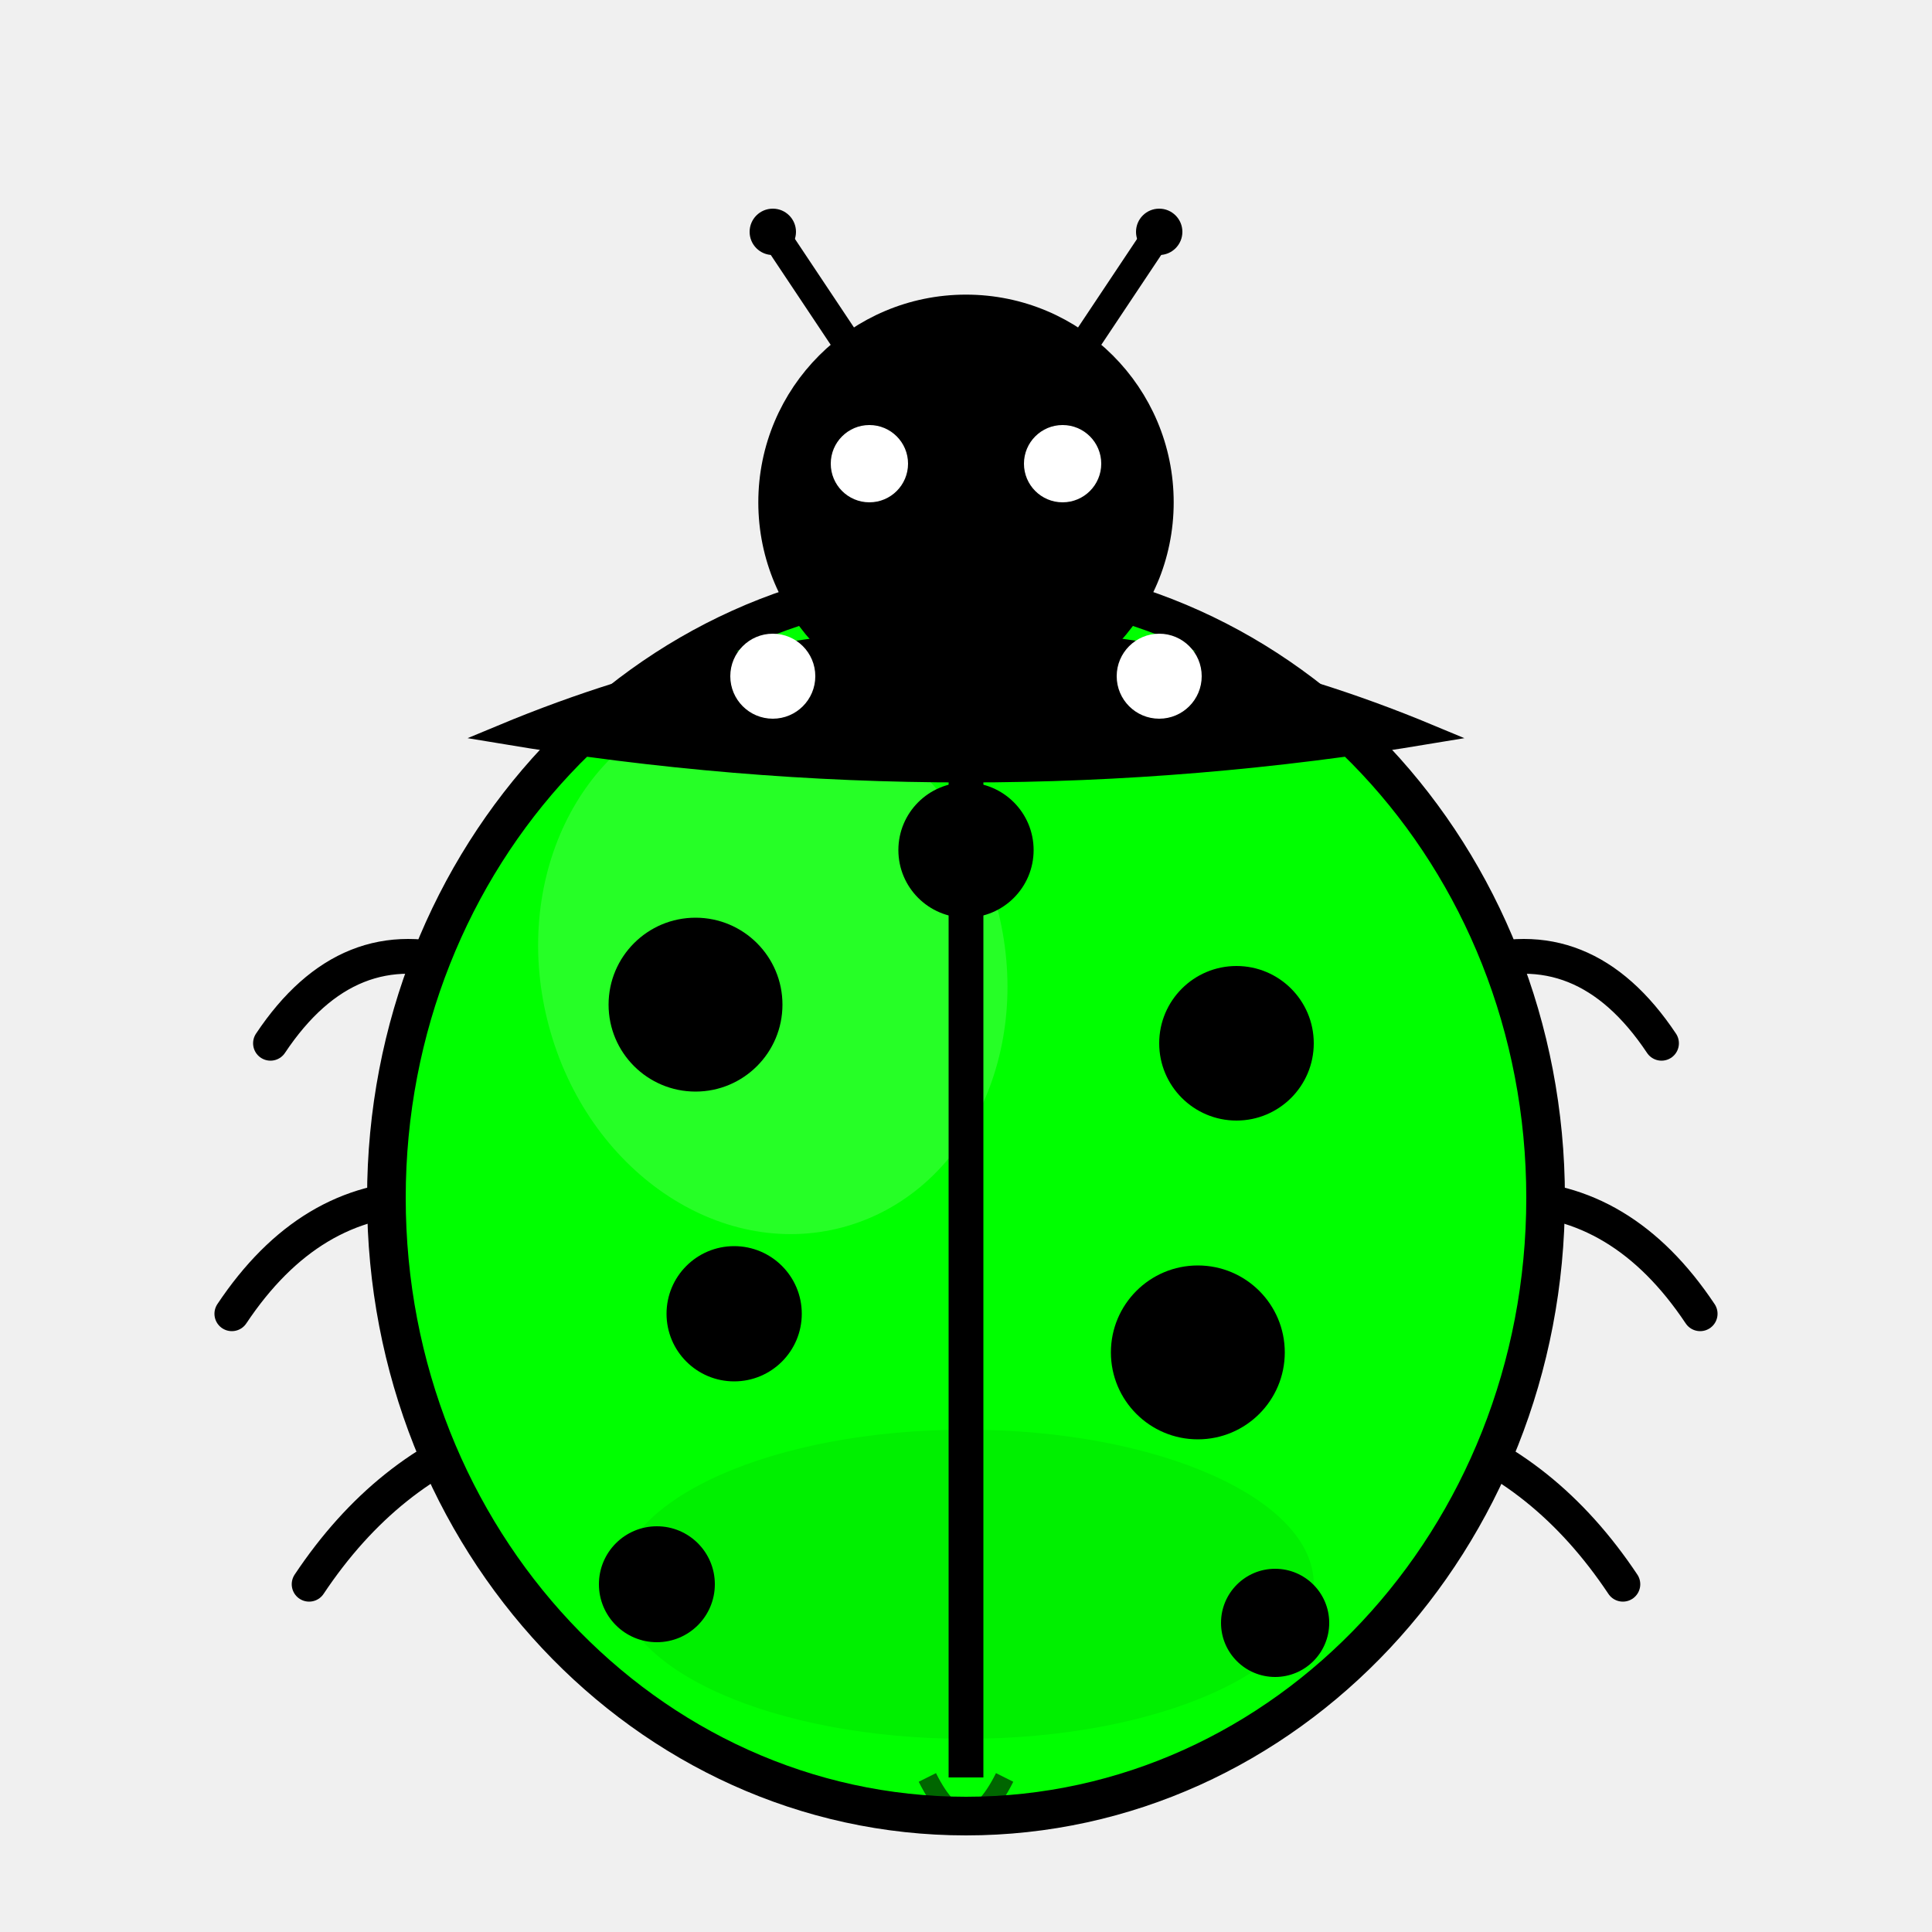
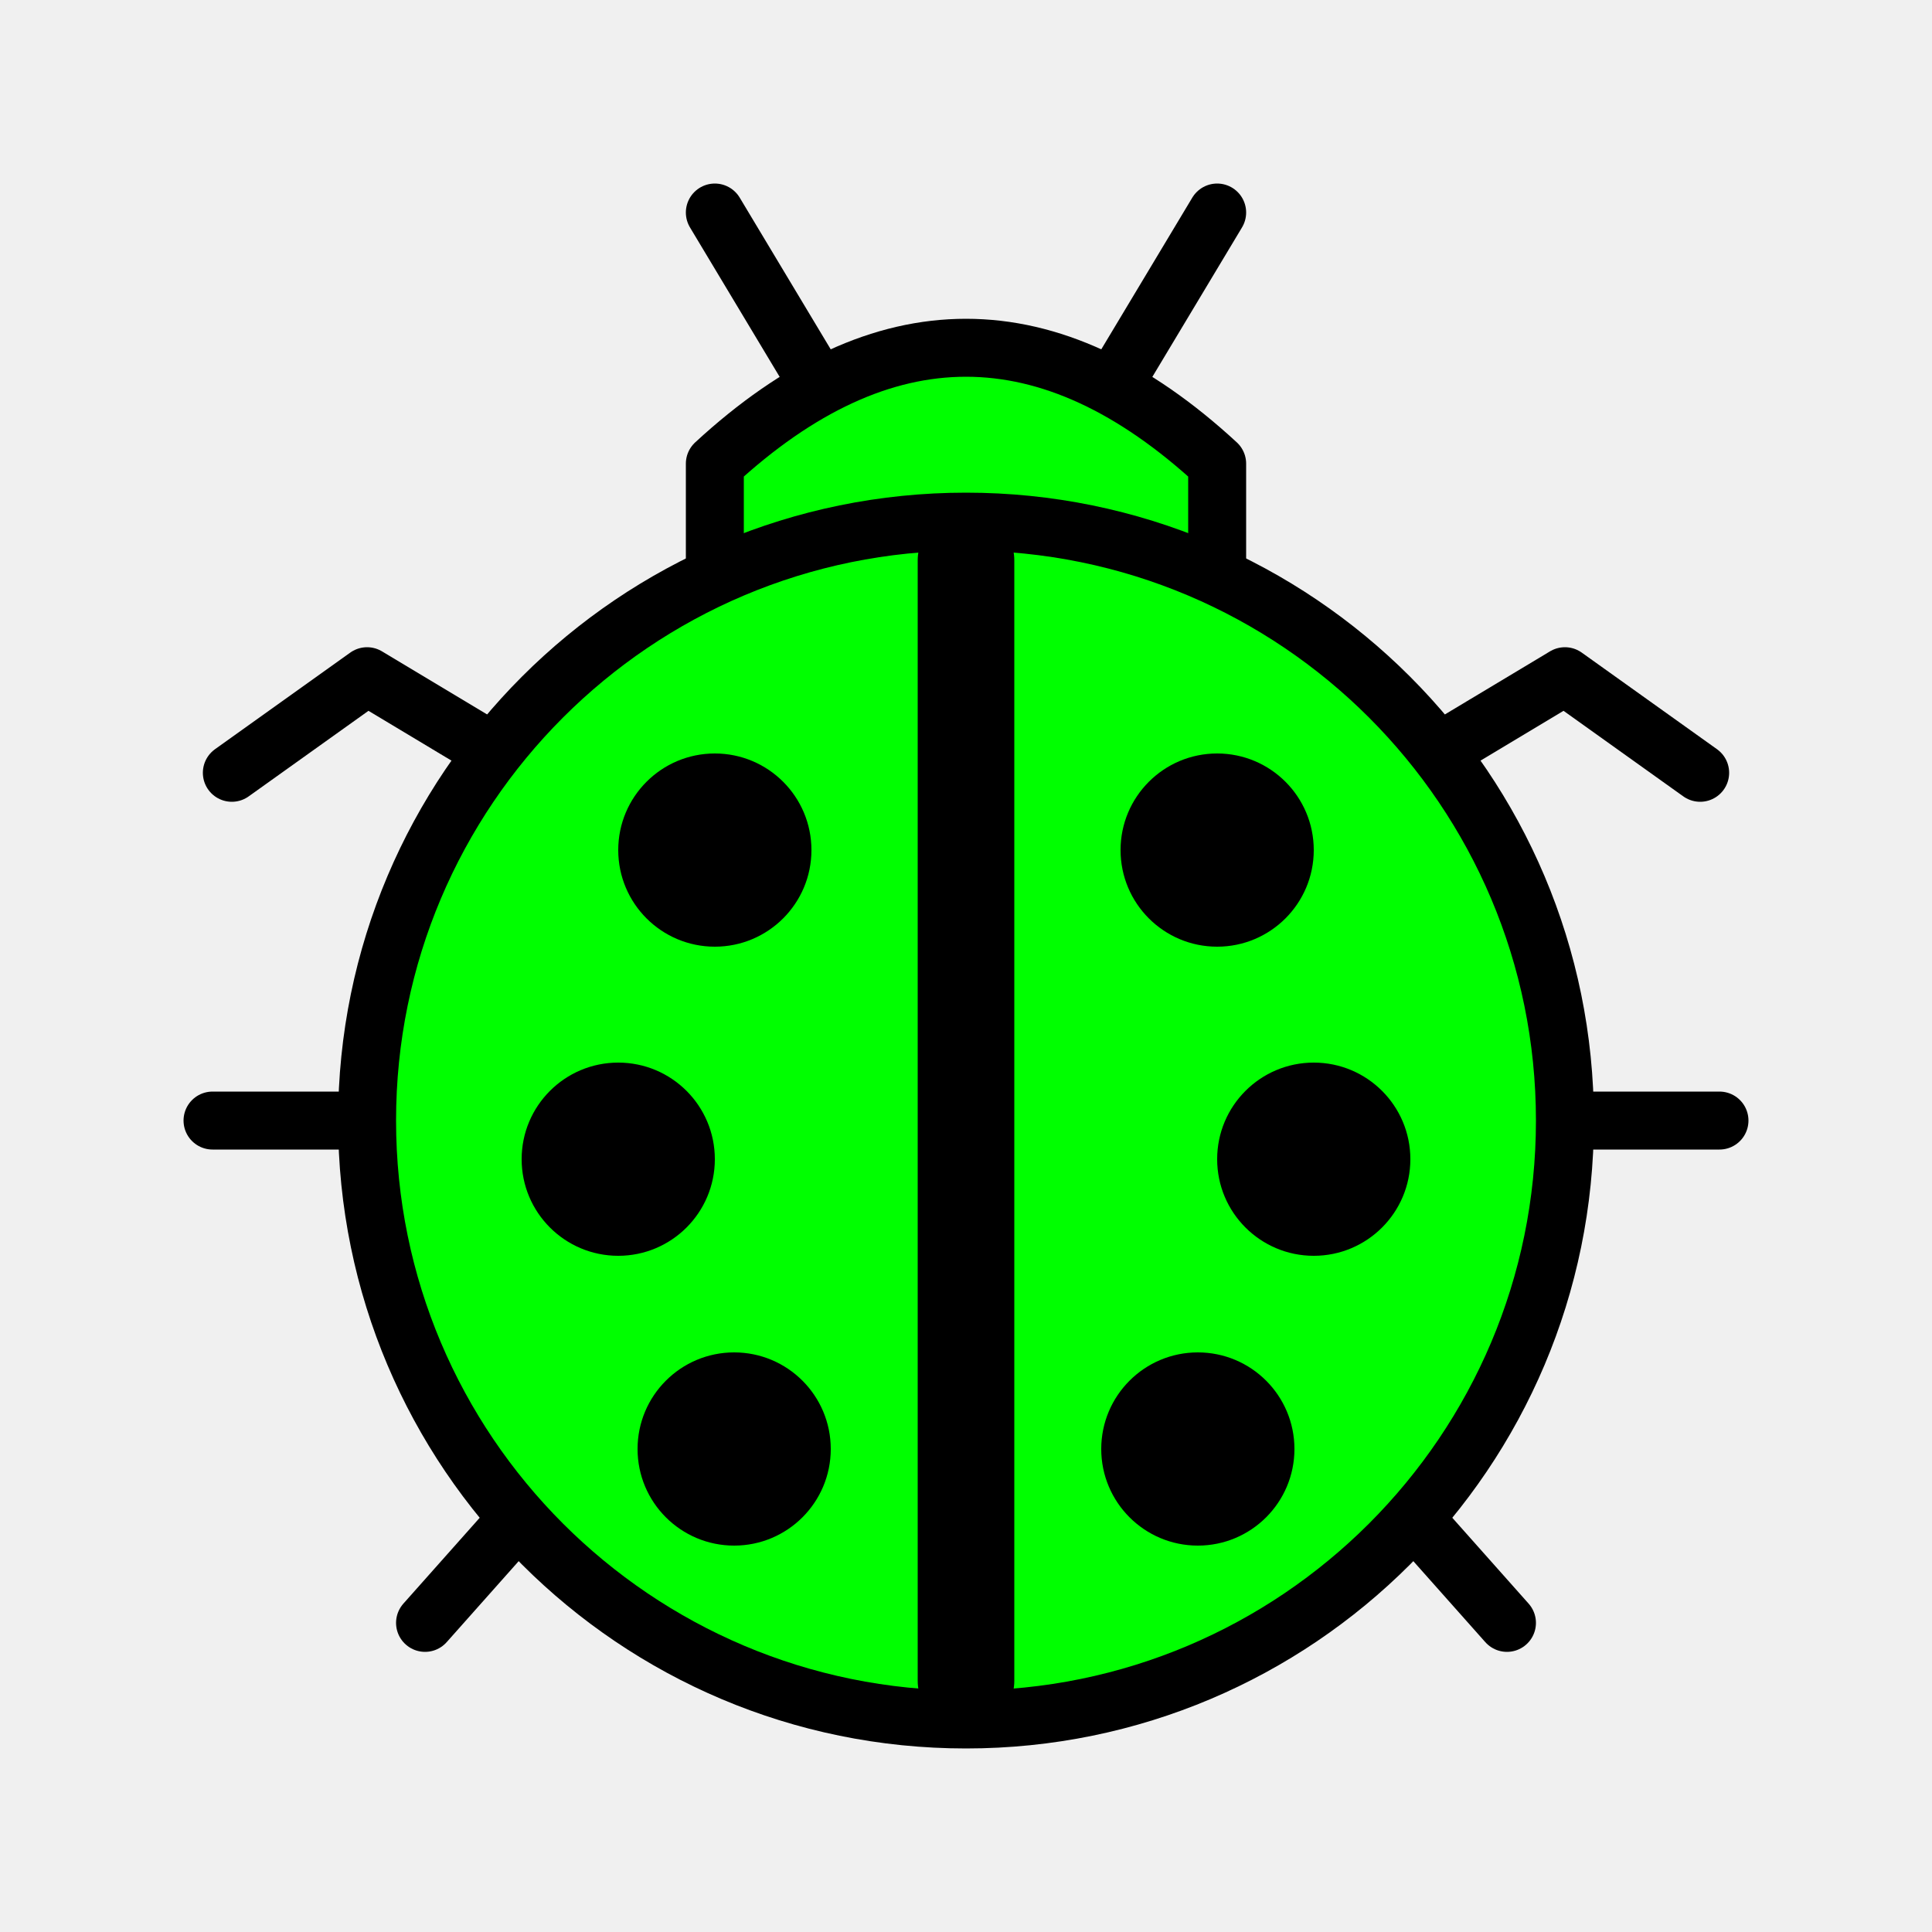
<svg xmlns="http://www.w3.org/2000/svg" viewBox="0 0 100 100">
-   <g>
-     <path d="M24 50 Q18 48 14 54" fill="none" stroke="#000" stroke-width="1.8" stroke-linecap="round" />
-     <path d="M76 50 Q82 48 86 54" fill="none" stroke="#000" stroke-width="1.8" stroke-linecap="round" />
-     <path d="M22 62 Q16 62 12 68" fill="none" stroke="#000" stroke-width="1.8" stroke-linecap="round" />
-     <path d="M78 62 Q84 62 88 68" fill="none" stroke="#000" stroke-width="1.8" stroke-linecap="round" />
-     <path d="M26 74 Q20 76 16 82" fill="none" stroke="#000" stroke-width="1.8" stroke-linecap="round" />
-     <path d="M74 74 Q80 76 84 82" fill="none" stroke="#000" stroke-width="1.8" stroke-linecap="round" />
-     <ellipse cx="50" cy="62" rx="30" ry="32" fill="#00FF00" stroke="#000" stroke-width="2" />
-     <ellipse cx="40" cy="50" rx="12" ry="14" fill="white" opacity="0.15" transform="rotate(-15 40 50)" />
-     <ellipse cx="50" cy="82" rx="18" ry="8" fill="#000" opacity="0.06" />
-     <line x1="50" y1="34" x2="50" y2="92" stroke="#000" stroke-width="1.8" />
-     <path d="M48 92 Q50 96 52 92" fill="none" stroke="#000" stroke-width="1" opacity="0.6" />
-     <circle cx="50" cy="44" r="3.5" fill="#000" />
-     <circle cx="36" cy="52" r="4.5" fill="#000" />
-     <circle cx="38" cy="68" r="3.5" fill="#000" />
-     <circle cx="34" cy="82" r="3" fill="#000" />
-     <circle cx="64" cy="54" r="4" fill="#000" />
-     <circle cx="62" cy="70" r="4.5" fill="#000" />
-     <circle cx="66" cy="84" r="2.8" fill="#000" />
-     <path d="M26 38 Q50 28 74 38 Q50 42 26 38 Z" fill="#000" stroke="#000" stroke-width="1" />
-     <circle cx="40" cy="35" r="2.2" fill="white" />
-     <circle cx="60" cy="35" r="2.2" fill="white" />
-     <circle cx="50" cy="26" r="10" fill="#000" stroke="#000" stroke-width="1.5" />
-     <circle cx="45" cy="24" r="2" fill="white" />
-     <circle cx="55" cy="24" r="2" fill="white" />
-     <path d="M44 18 L40 12" fill="none" stroke="#000" stroke-width="1.5" stroke-linecap="round" />
-     <circle cx="40" cy="12" r="1.2" fill="#000" />
-     <path d="M56 18 L60 12" fill="none" stroke="#000" stroke-width="1.5" stroke-linecap="round" />
-     <circle cx="60" cy="12" r="1.2" fill="#000" />
+   <g stroke-linecap="round" stroke-linejoin="round">
+     <path d="M29 41 19 35 12 40M71 41 81 35 88 40M25 58H11M75 58H89M30 75 22 84M70 75 78 84M43 21 37 11M57 21 63 11" fill="none" stroke="#000" stroke-width="3" />
+     <path d="M37 31V24Q50 12 63 24V31" fill="#00FF00" stroke="#000" stroke-width="3" />
+     <circle cx="50" cy="58" r="31" fill="#00FF00" stroke="#000" stroke-width="3" />
+     <path d="M50 29V87" stroke="#000" stroke-width="5" />
+     <g fill="#000">
+       <circle cx="37" cy="44" r="5" />
+       <circle cx="63" cy="44" r="5" />
+       <circle cx="32" cy="60" r="5" />
+       <circle cx="68" cy="60" r="5" />
+       <circle cx="38" cy="75" r="5" />
+       <circle cx="62" cy="75" r="5" />
+     </g>
  </g>
</svg>
